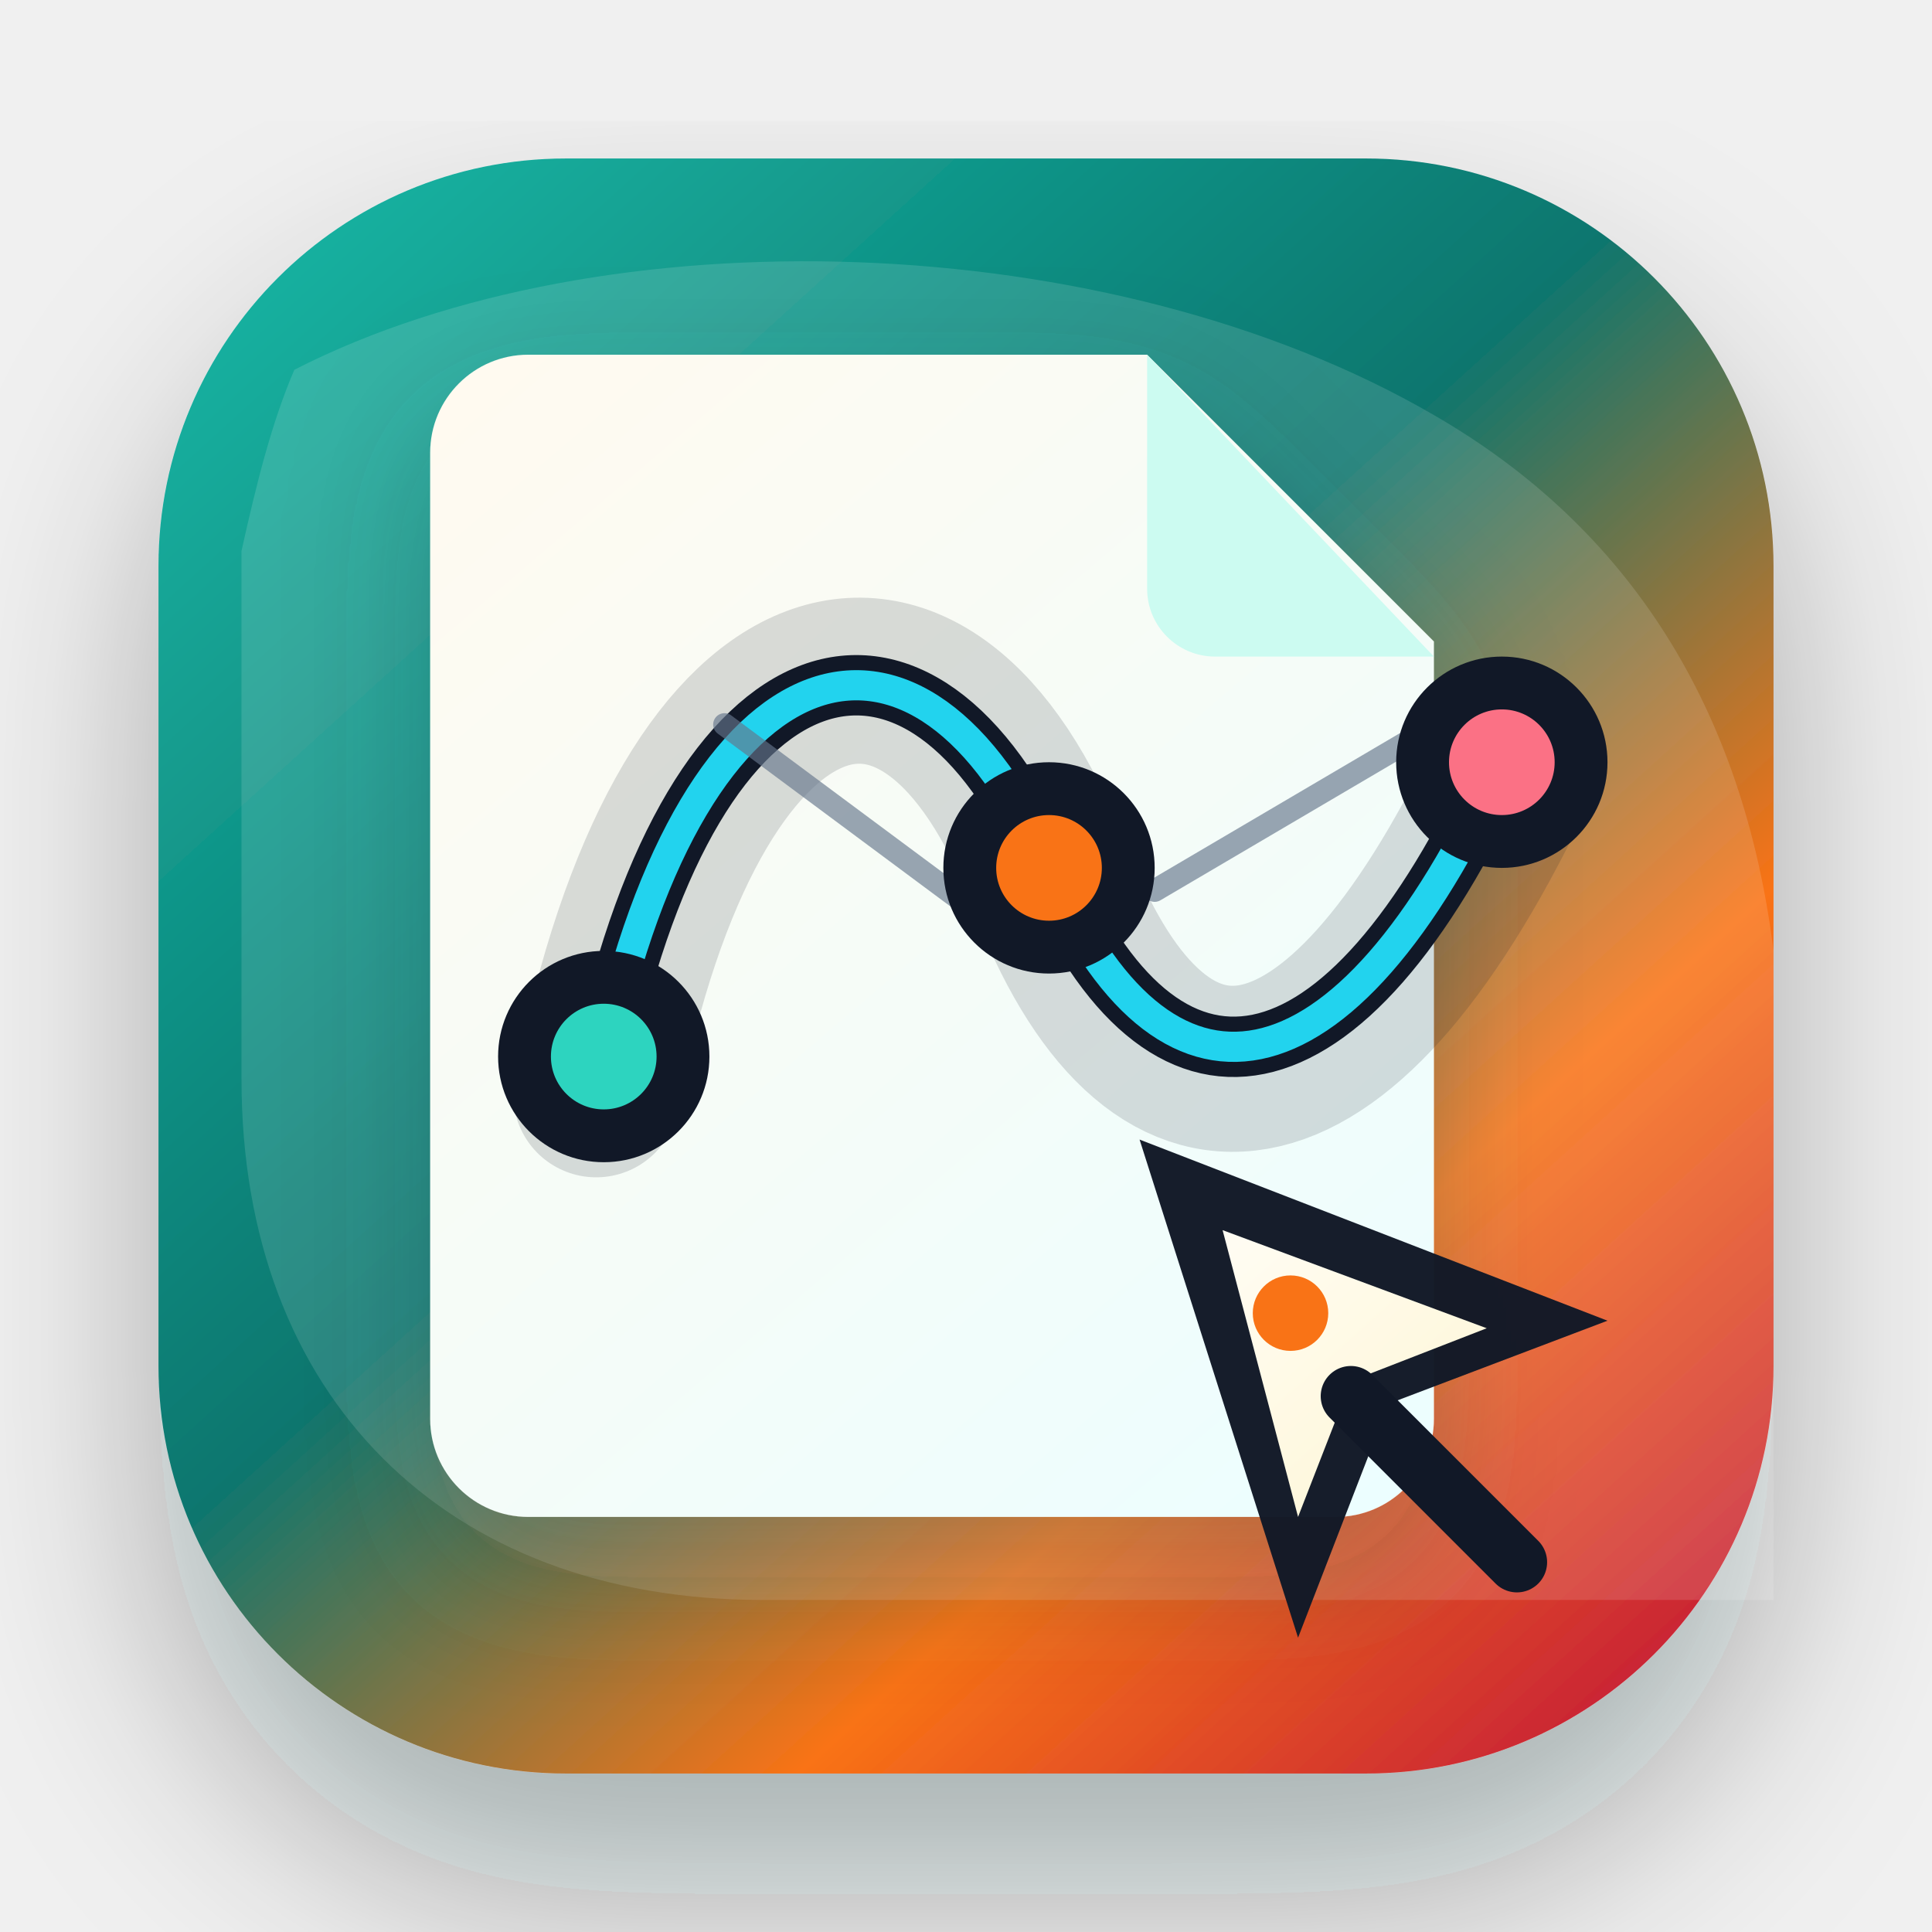
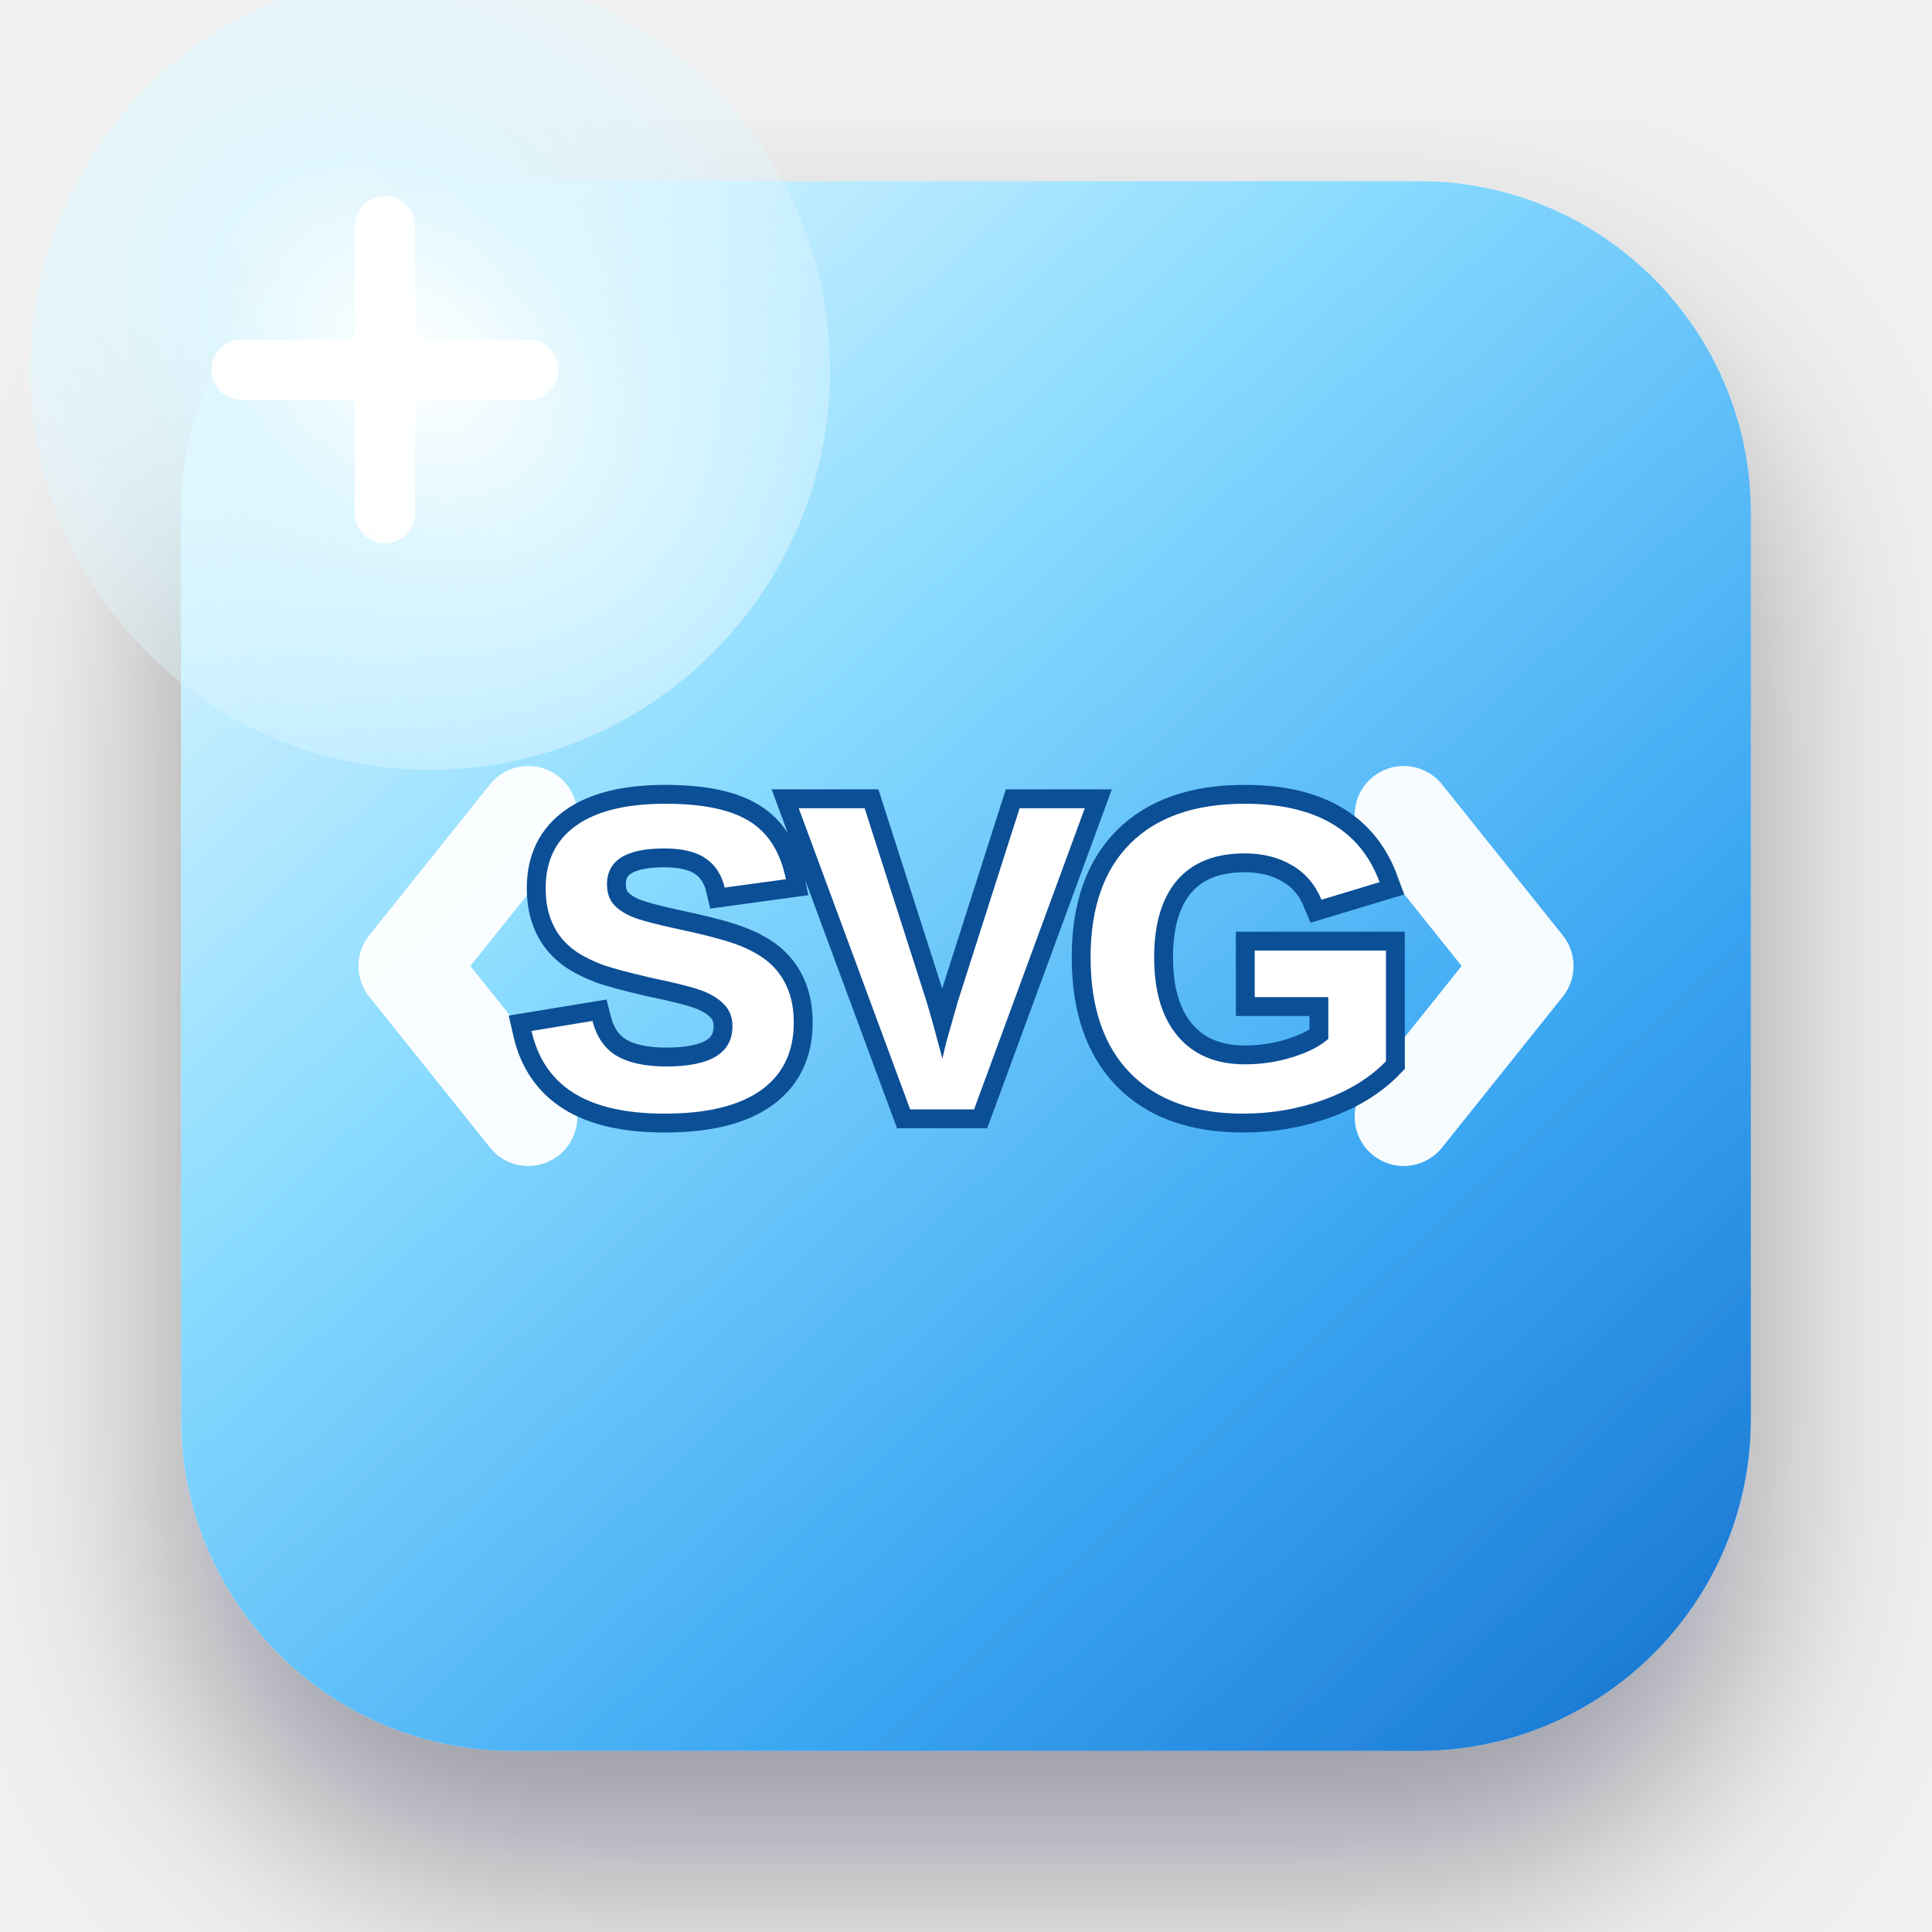
<svg xmlns="http://www.w3.org/2000/svg" width="256" height="256" viewBox="0 0 256 256">
  <defs>
-     <linearGradient id="shell" x1="30" y1="20" x2="226" y2="236" gradientUnits="userSpaceOnUse">
-       <stop stop-color="#14b8a6" />
-       <stop offset="0.45" stop-color="#0f766e" />
-       <stop offset="0.72" stop-color="#f97316" />
-       <stop offset="1" stop-color="#be123c" />
+     <linearGradient id="plate" x1="34" y1="28" x2="222" y2="230" gradientUnits="userSpaceOnUse">
+       <stop stop-color="#effbff" />
+       <stop offset="0.35" stop-color="#8bdcff" />
+       <stop offset="0.72" stop-color="#3aa6f2" />
+       <stop offset="1" stop-color="#1976d2" />
    </linearGradient>
-     <linearGradient id="paper" x1="64" y1="48" x2="190" y2="196" gradientUnits="userSpaceOnUse">
-       <stop stop-color="#fffaf0" />
-       <stop offset="1" stop-color="#ecfeff" />
-     </linearGradient>
-     <linearGradient id="nib" x1="152" y1="148" x2="210" y2="213" gradientUnits="userSpaceOnUse">
+     <radialGradient id="shine" cx="0" cy="0" r="1" gradientTransform="translate(55 48) rotate(42) scale(96 72)" gradientUnits="userSpaceOnUse">
      <stop stop-color="#ffffff" />
-       <stop offset="1" stop-color="#fef3c7" />
-     </linearGradient>
-     <filter id="drop" x="-22%" y="-20%" width="144%" height="146%">
-       <feDropShadow dx="0" dy="16" stdDeviation="14" flood-color="#111827" flood-opacity="0.30" />
-     </filter>
-     <filter id="paperShadow" x="-25%" y="-25%" width="150%" height="150%">
-       <feDropShadow dx="0" dy="8" stdDeviation="9" flood-color="#134e4a" flood-opacity="0.28" />
+       <stop offset="0.32" stop-color="#dff7ff" stop-opacity="0.92" />
+       <stop offset="1" stop-color="#dff7ff" stop-opacity="0" />
+     </radialGradient>
+     <filter id="shadow" x="-20%" y="-20%" width="140%" height="140%">
+       <feDropShadow dx="0" dy="16" stdDeviation="14" flood-color="#061016" flood-opacity="0.36" />
    </filter>
  </defs>
-   <rect x="21" y="21" width="214" height="214" rx="54" fill="url(#shell)" filter="url(#drop)" />
-   <path d="M39 49c41-21 108-19 151 6 26 15 41 39 45 71v86H101c-42 0-69-27-69-69V73c2-9 4-17 7-24Z" fill="#ffffff" opacity="0.13" />
-   <path d="M70 47h82l38 38v103a13 13 0 0 1-13 13H70a13 13 0 0 1-13-13V60a13 13 0 0 1 13-13Z" fill="url(#paper)" filter="url(#paperShadow)" />
-   <path d="M152 47v31a9 9 0 0 0 9 9h29" fill="#ccfbf1" />
-   <path d="M79 145C91 83 123 74 139 116c14 37 38 35 61-13" fill="none" stroke="#111827" stroke-width="22" stroke-linecap="round" opacity="0.15" />
-   <path d="M80 140C92 84 122 76 139 115c15 35 39 32 60-14" fill="none" stroke="#111827" stroke-width="8" stroke-linecap="round" />
-   <path d="M80 140C92 84 122 76 139 115c15 35 39 32 60-14" fill="none" stroke="#22d3ee" stroke-width="4" stroke-linecap="round" />
-   <path d="M96 96l35 26M153 118l34-20" stroke="#64748b" stroke-width="3" stroke-linecap="round" opacity="0.65" />
-   <circle cx="80" cy="140" r="14" fill="#111827" />
-   <circle cx="80" cy="140" r="7" fill="#2dd4bf" />
-   <circle cx="139" cy="115" r="14" fill="#111827" />
-   <circle cx="139" cy="115" r="7" fill="#f97316" />
-   <circle cx="199" cy="101" r="14" fill="#111827" />
-   <circle cx="199" cy="101" r="7" fill="#fb7185" />
-   <path d="M151 151l62 24-29 11-12 31-21-66Z" fill="#111827" opacity="0.98" />
-   <path d="M162 163l35 13-18 7-7 18-10-38Z" fill="url(#nib)" />
-   <path d="M179 185l22 22" stroke="#111827" stroke-width="8" stroke-linecap="round" />
-   <circle cx="171" cy="174" r="5" fill="#f97316" />
+   <rect x="24" y="24" width="208" height="208" rx="44" fill="url(#plate)" filter="url(#shadow)" />
+   <path d="M70 148 54 128l16-20M186 108l16 20-16 20" fill="none" stroke="#ffffff" stroke-width="13" stroke-linecap="round" stroke-linejoin="round" opacity="0.95" />
+   <text x="128" y="147" text-anchor="middle" fill="#ffffff" stroke="#0b4f96" stroke-width="5" paint-order="stroke" font-family="Segoe UI, Arial, sans-serif" font-size="58" font-weight="800" letter-spacing="-2">SVG</text>
+   <circle cx="57" cy="49" r="53" fill="url(#shine)" />
+   <path d="M51 30v38M32 49h38" stroke="#ffffff" stroke-width="8" stroke-linecap="round" opacity="0.95" />
</svg>
